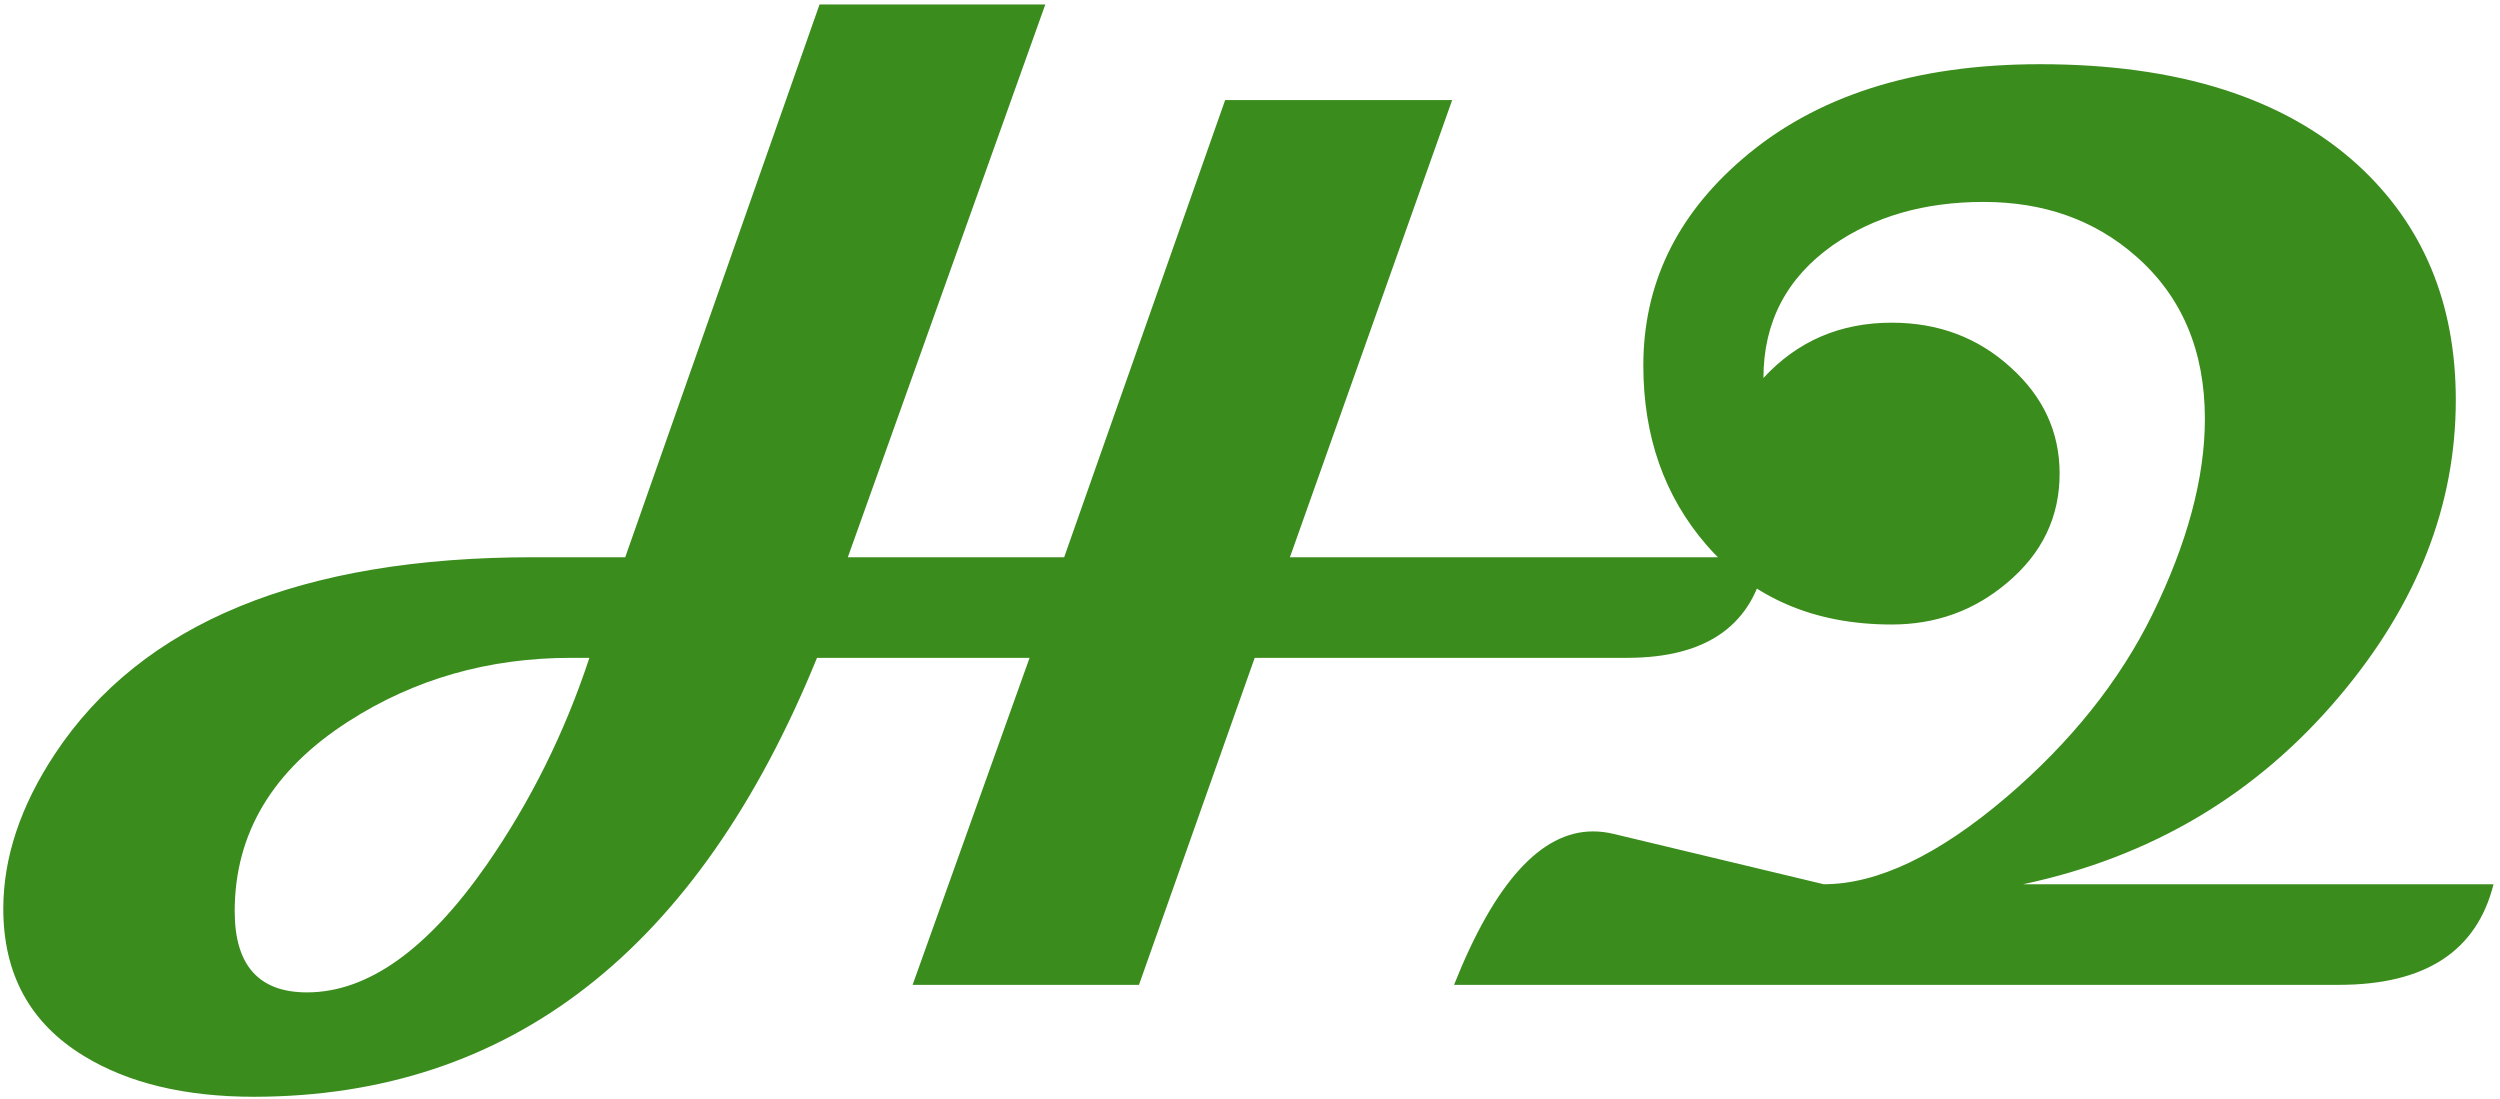
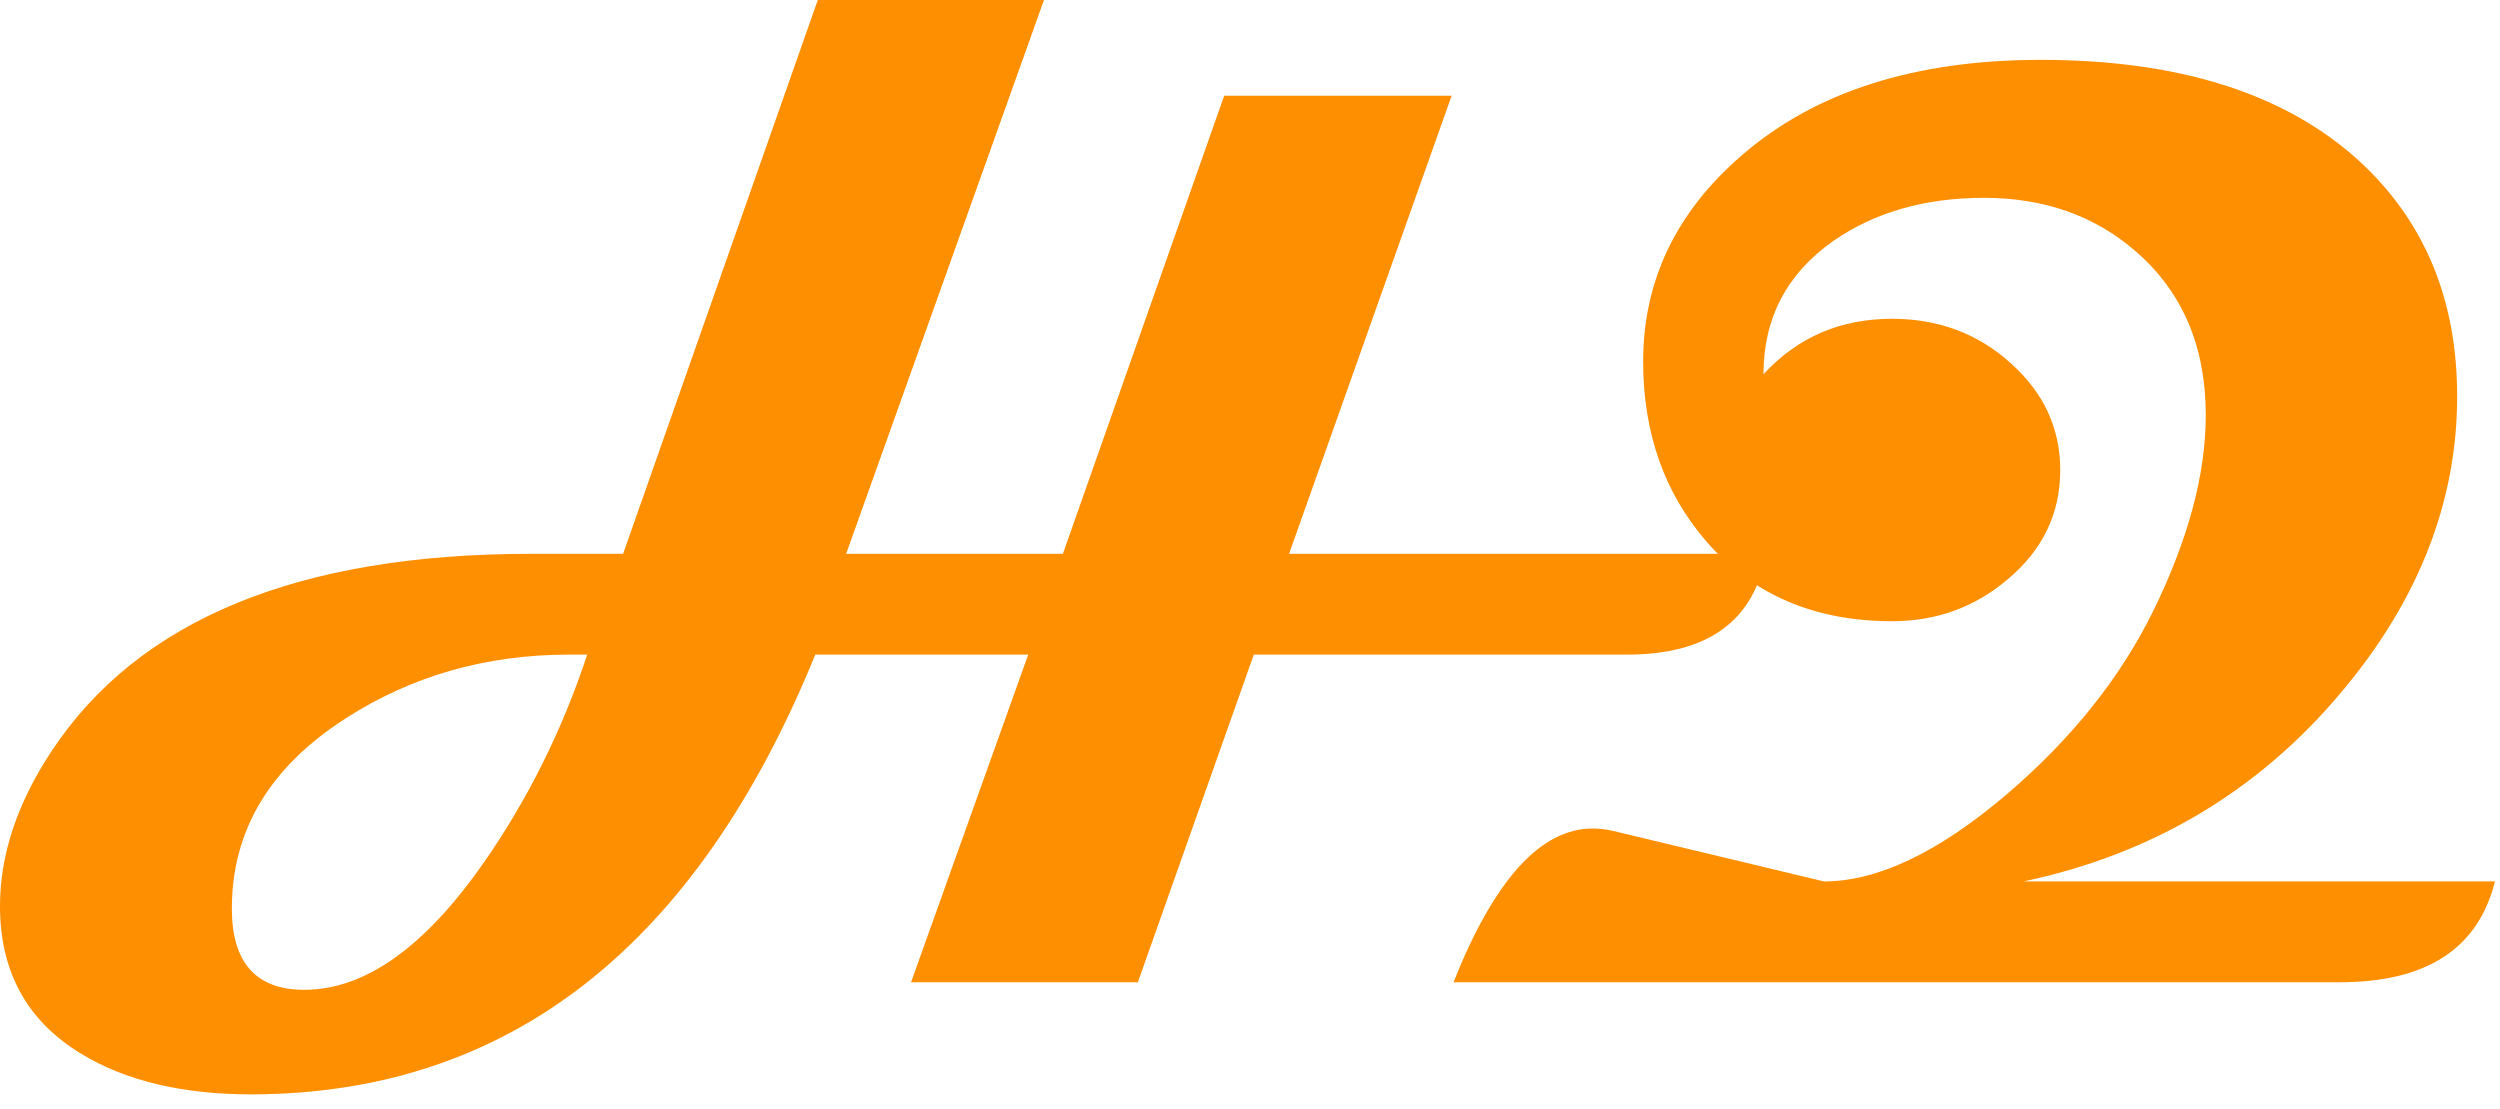
- <svg xmlns="http://www.w3.org/2000/svg" width="66" height="29" viewBox="0 0 66 29" fill="none">
-   <path d="M46.621 14.711C46.311 16.482 45.088 17.367 42.952 17.367H33.124L30.069 26H24.093L27.181 17.367H21.569C18.426 25.081 13.473 28.944 6.711 28.955C4.885 28.955 3.385 28.595 2.212 27.876C0.795 27.013 0.087 25.718 0.087 23.991C0.087 22.641 0.541 21.28 1.448 19.907C3.739 16.443 7.951 14.711 14.082 14.711H16.506L21.636 0.118H27.596L22.383 14.711H28.094L32.344 2.642H38.337L34.054 14.711H46.621ZM15.56 17.367H15.078C12.898 17.367 10.939 17.926 9.201 19.044C7.198 20.328 6.196 21.999 6.196 24.058C6.196 25.485 6.833 26.199 8.105 26.199C9.699 26.199 11.276 25.081 12.837 22.846C13.999 21.174 14.907 19.348 15.56 17.367ZM65.829 23.344C65.386 25.115 64.025 26 61.745 26H38.387C39.46 23.299 40.683 21.949 42.056 21.949C42.233 21.949 42.415 21.971 42.603 22.016L48.148 23.344C49.565 23.344 51.175 22.575 52.98 21.036C54.673 19.586 55.951 17.987 56.815 16.238C57.744 14.346 58.209 12.619 58.209 11.059C58.209 9.255 57.6 7.821 56.383 6.759C55.298 5.807 53.959 5.331 52.365 5.331C50.805 5.331 49.477 5.713 48.381 6.477C47.163 7.34 46.555 8.507 46.555 9.979C47.451 9.006 48.58 8.519 49.941 8.519C51.17 8.519 52.216 8.911 53.079 9.697C53.942 10.472 54.374 11.407 54.374 12.503C54.374 13.654 53.909 14.617 52.98 15.392C52.116 16.122 51.103 16.487 49.941 16.487C47.894 16.487 46.261 15.784 45.044 14.379C43.937 13.095 43.384 11.518 43.384 9.647C43.384 7.522 44.247 5.713 45.974 4.219C47.91 2.536 50.539 1.695 53.859 1.695C57.501 1.695 60.295 2.581 62.243 4.352C63.97 5.934 64.833 8.004 64.833 10.56C64.833 13.35 63.809 15.956 61.762 18.38C59.581 20.97 56.798 22.624 53.411 23.344H65.829Z" fill="#3A8C1C" />
+ <svg xmlns="http://www.w3.org/2000/svg" width="124" height="55" viewBox="0 0 124 55" fill="none">
+   <path d="M87.594 27.469C87.01 30.802 84.708 32.469 80.688 32.469H62.188L56.438 48.719H45.188L51 32.469H40.438C34.521 46.99 25.198 54.26 12.469 54.281C9.031 54.281 6.208 53.604 4 52.25C1.333 50.625 0 48.188 0 44.938C0 42.396 0.854 39.833 2.562 37.25C6.875 30.729 14.802 27.469 26.344 27.469H30.906L40.562 0H51.781L41.969 27.469H52.719L60.719 4.75H72L63.938 27.469H87.594ZM29.125 32.469H28.219C24.115 32.469 20.427 33.521 17.156 35.625C13.385 38.042 11.5 41.188 11.5 45.062C11.5 47.75 12.698 49.094 15.094 49.094C18.094 49.094 21.062 46.99 24 42.781C26.188 39.635 27.896 36.198 29.125 32.469ZM123.75 43.719C122.917 47.052 120.354 48.719 116.062 48.719H72.094C74.115 43.635 76.417 41.094 79 41.094C79.333 41.094 79.677 41.135 80.031 41.219L90.469 43.719C93.135 43.719 96.167 42.271 99.562 39.375C102.75 36.646 105.156 33.635 106.781 30.344C108.531 26.781 109.406 23.531 109.406 20.594C109.406 17.198 108.26 14.5 105.969 12.5C103.927 10.708 101.406 9.812 98.406 9.812C95.469 9.812 92.969 10.531 90.906 11.969C88.615 13.594 87.469 15.792 87.469 18.562C89.156 16.729 91.281 15.812 93.844 15.812C96.156 15.812 98.125 16.552 99.75 18.031C101.375 19.49 102.188 21.25 102.188 23.312C102.188 25.479 101.312 27.292 99.562 28.75C97.938 30.125 96.031 30.812 93.844 30.812C89.99 30.812 86.917 29.49 84.625 26.844C82.542 24.427 81.5 21.458 81.5 17.938C81.5 13.938 83.125 10.531 86.375 7.719C90.021 4.552 94.969 2.969 101.219 2.969C108.073 2.969 113.333 4.635 117 7.969C120.25 10.948 121.875 14.844 121.875 19.656C121.875 24.906 119.948 29.812 116.094 34.375C111.99 39.25 106.75 42.365 100.375 43.719H123.75Z" fill="#FD8F00" />
</svg>
